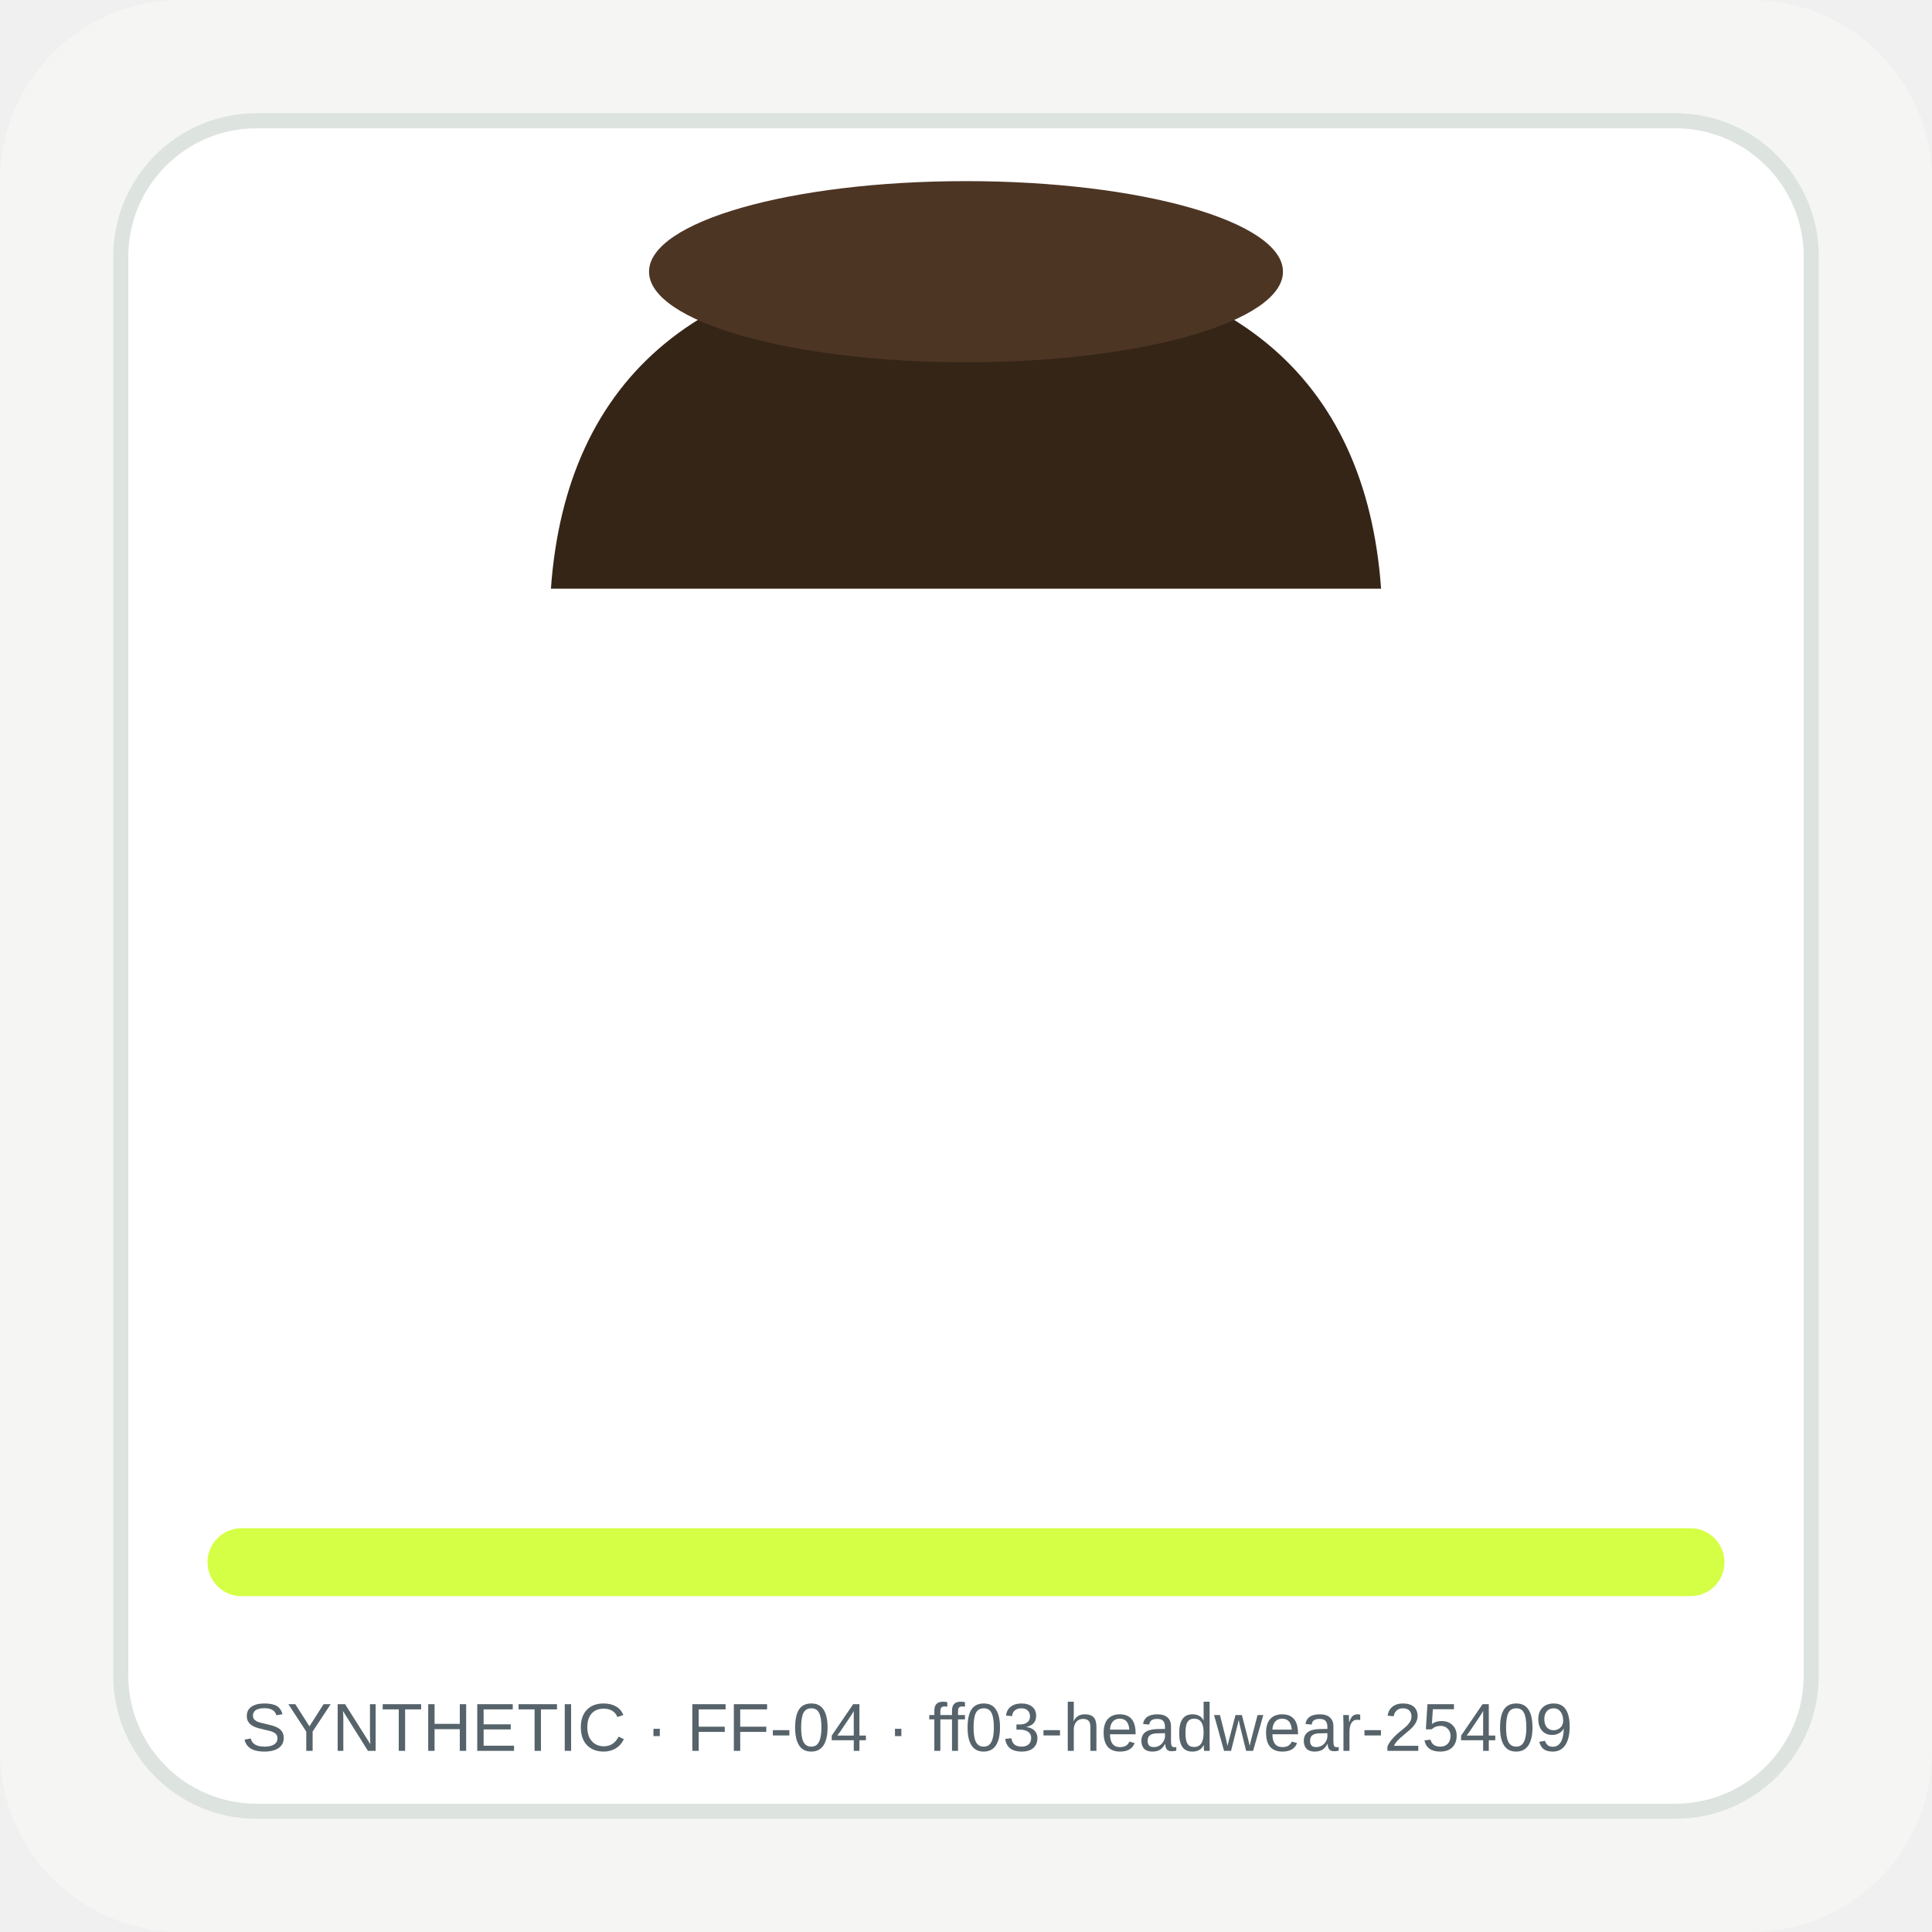
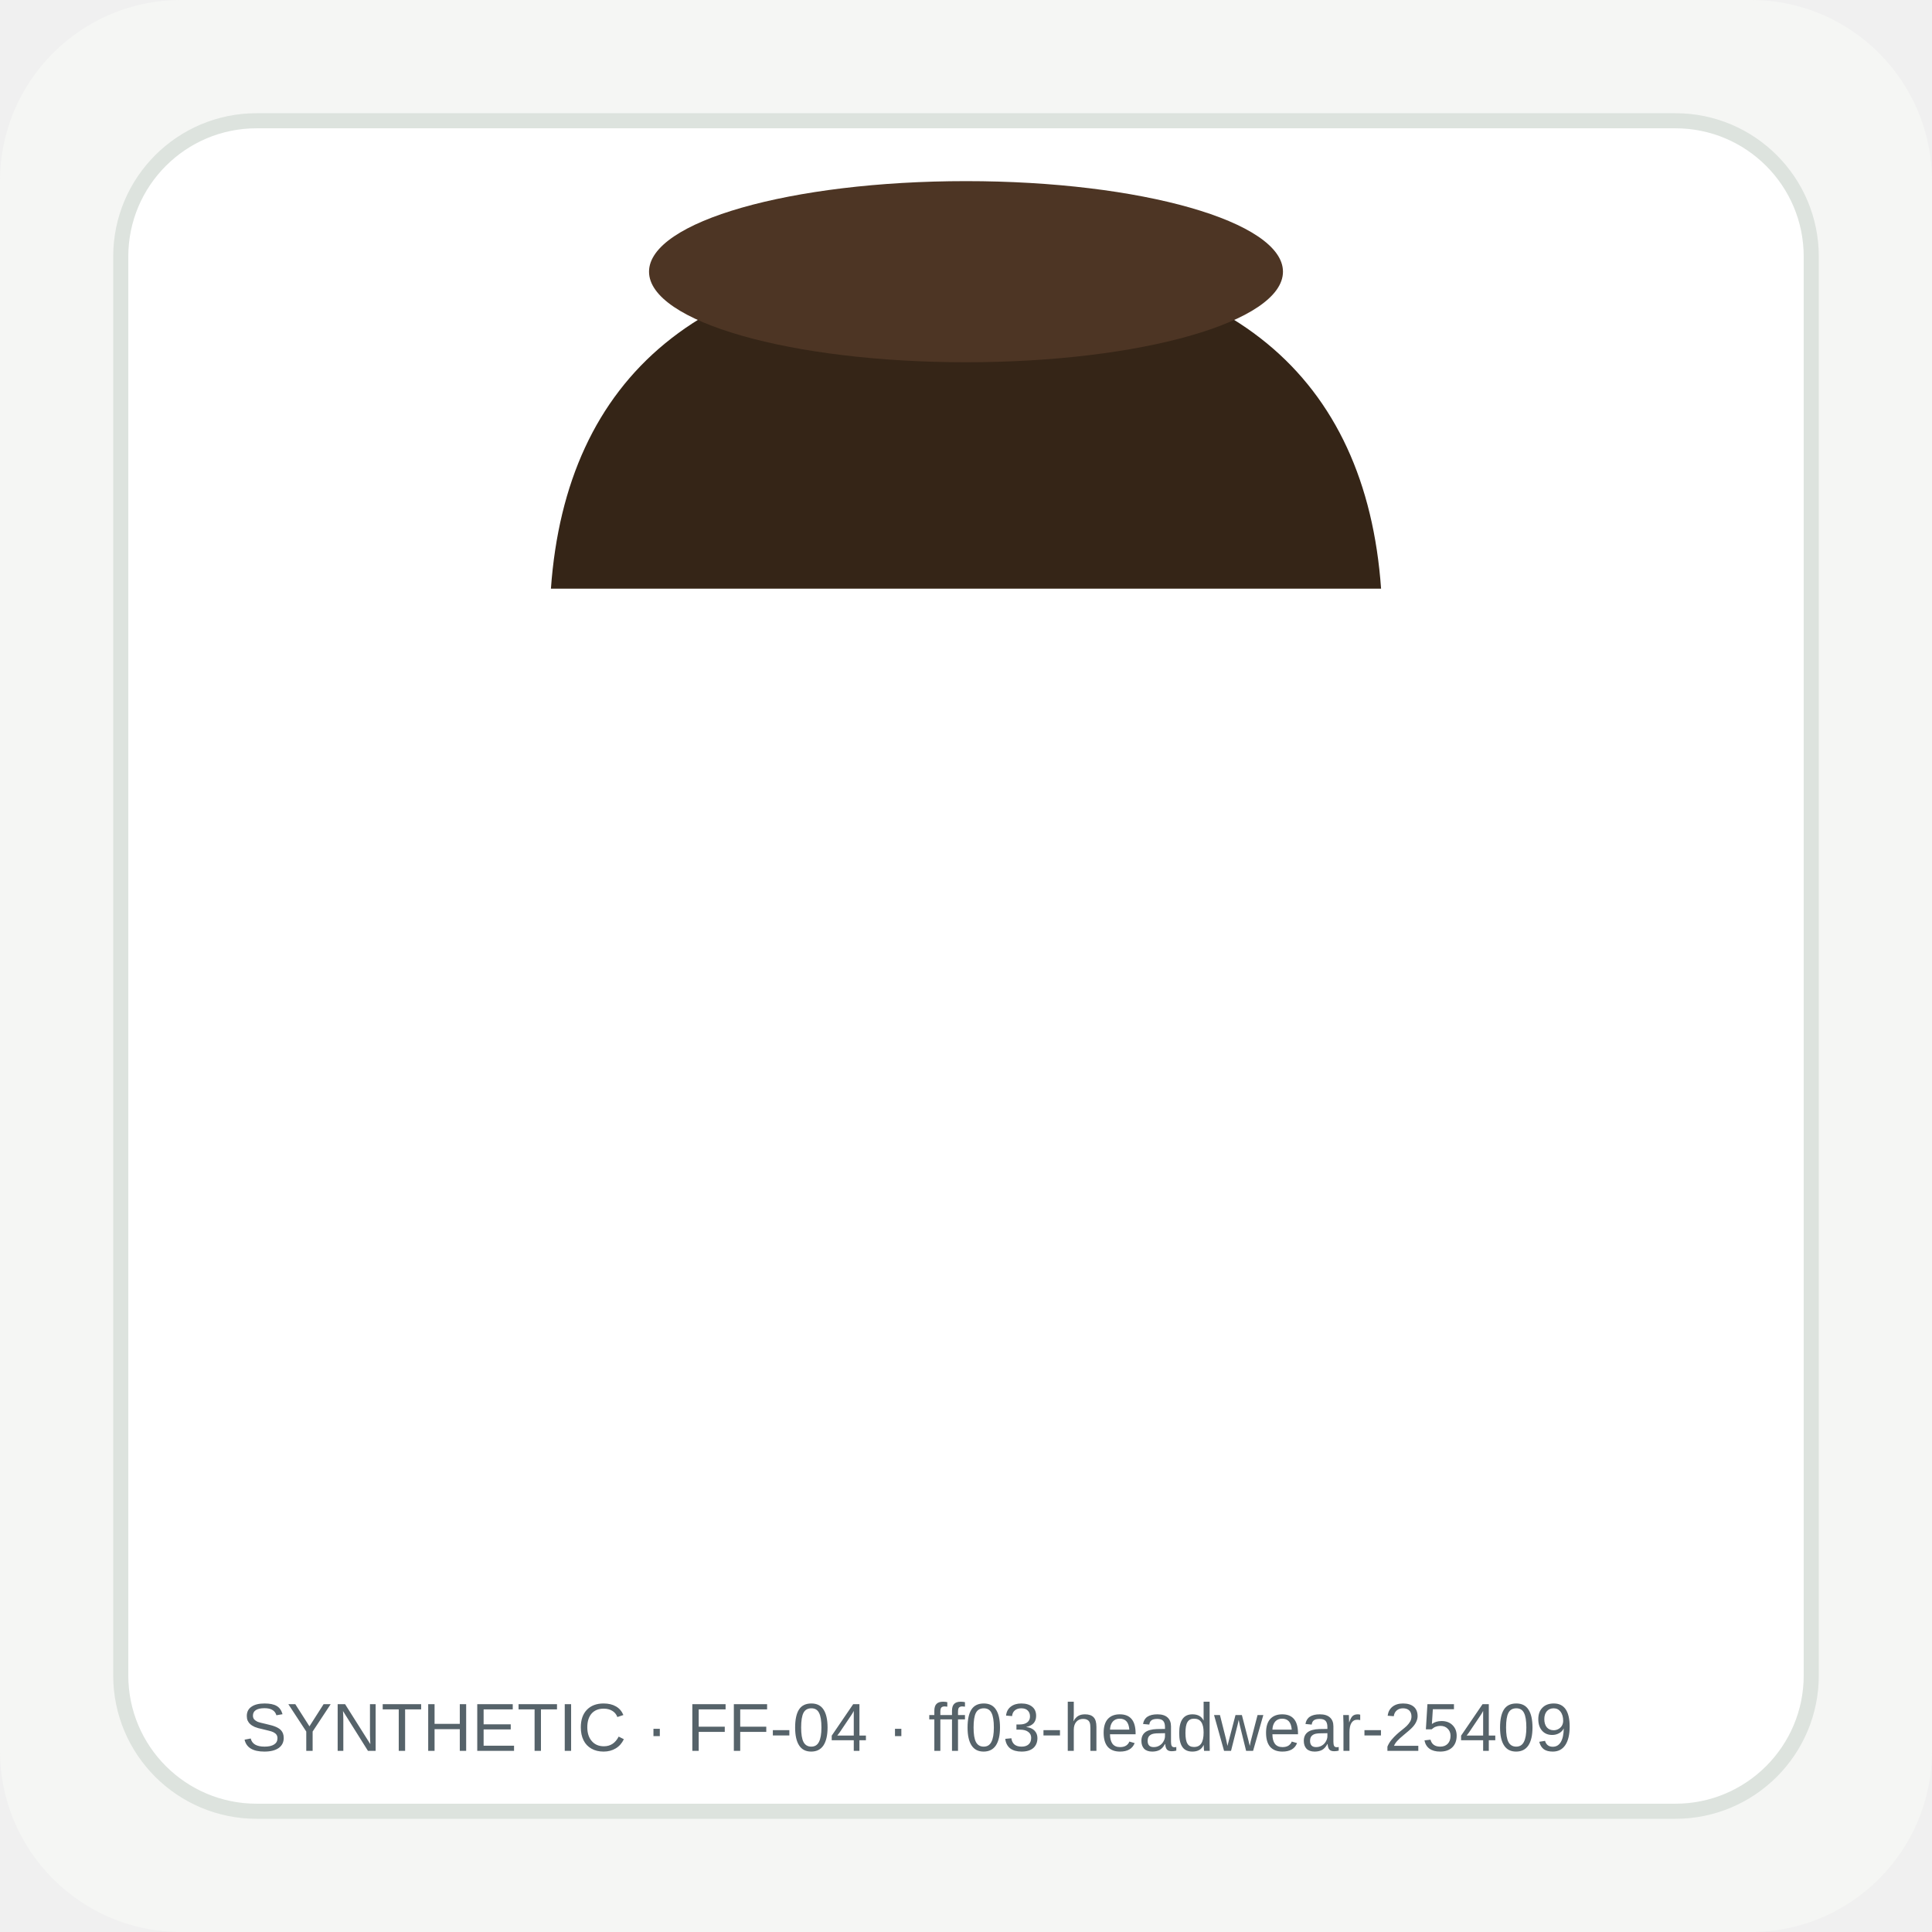
<svg xmlns="http://www.w3.org/2000/svg" width="256" height="256" viewBox="0 0 256 256" role="img" aria-labelledby="title description">
  <rect width="256" height="256" rx="24" fill="#f5f6f4" />
  <rect x="16" y="16" width="224" height="224" rx="18" fill="#ffffff" stroke="#dde3de" stroke-width="2" />
-   <path d="M32 207h192" stroke="#d5ff45" stroke-width="9" stroke-linecap="round" />
  <path d="M73 78c2-28 20-44 55-44s53 16 55 44H73z" fill="#352517" />
  <ellipse cx="128" cy="36" rx="42" ry="12" fill="#4d3524" />
  <text x="32" y="232" fill="#56636a" font-family="Arial,sans-serif" font-size="9">SYNTHETIC · FF-04 · ff03-headwear-25409</text>
</svg>
